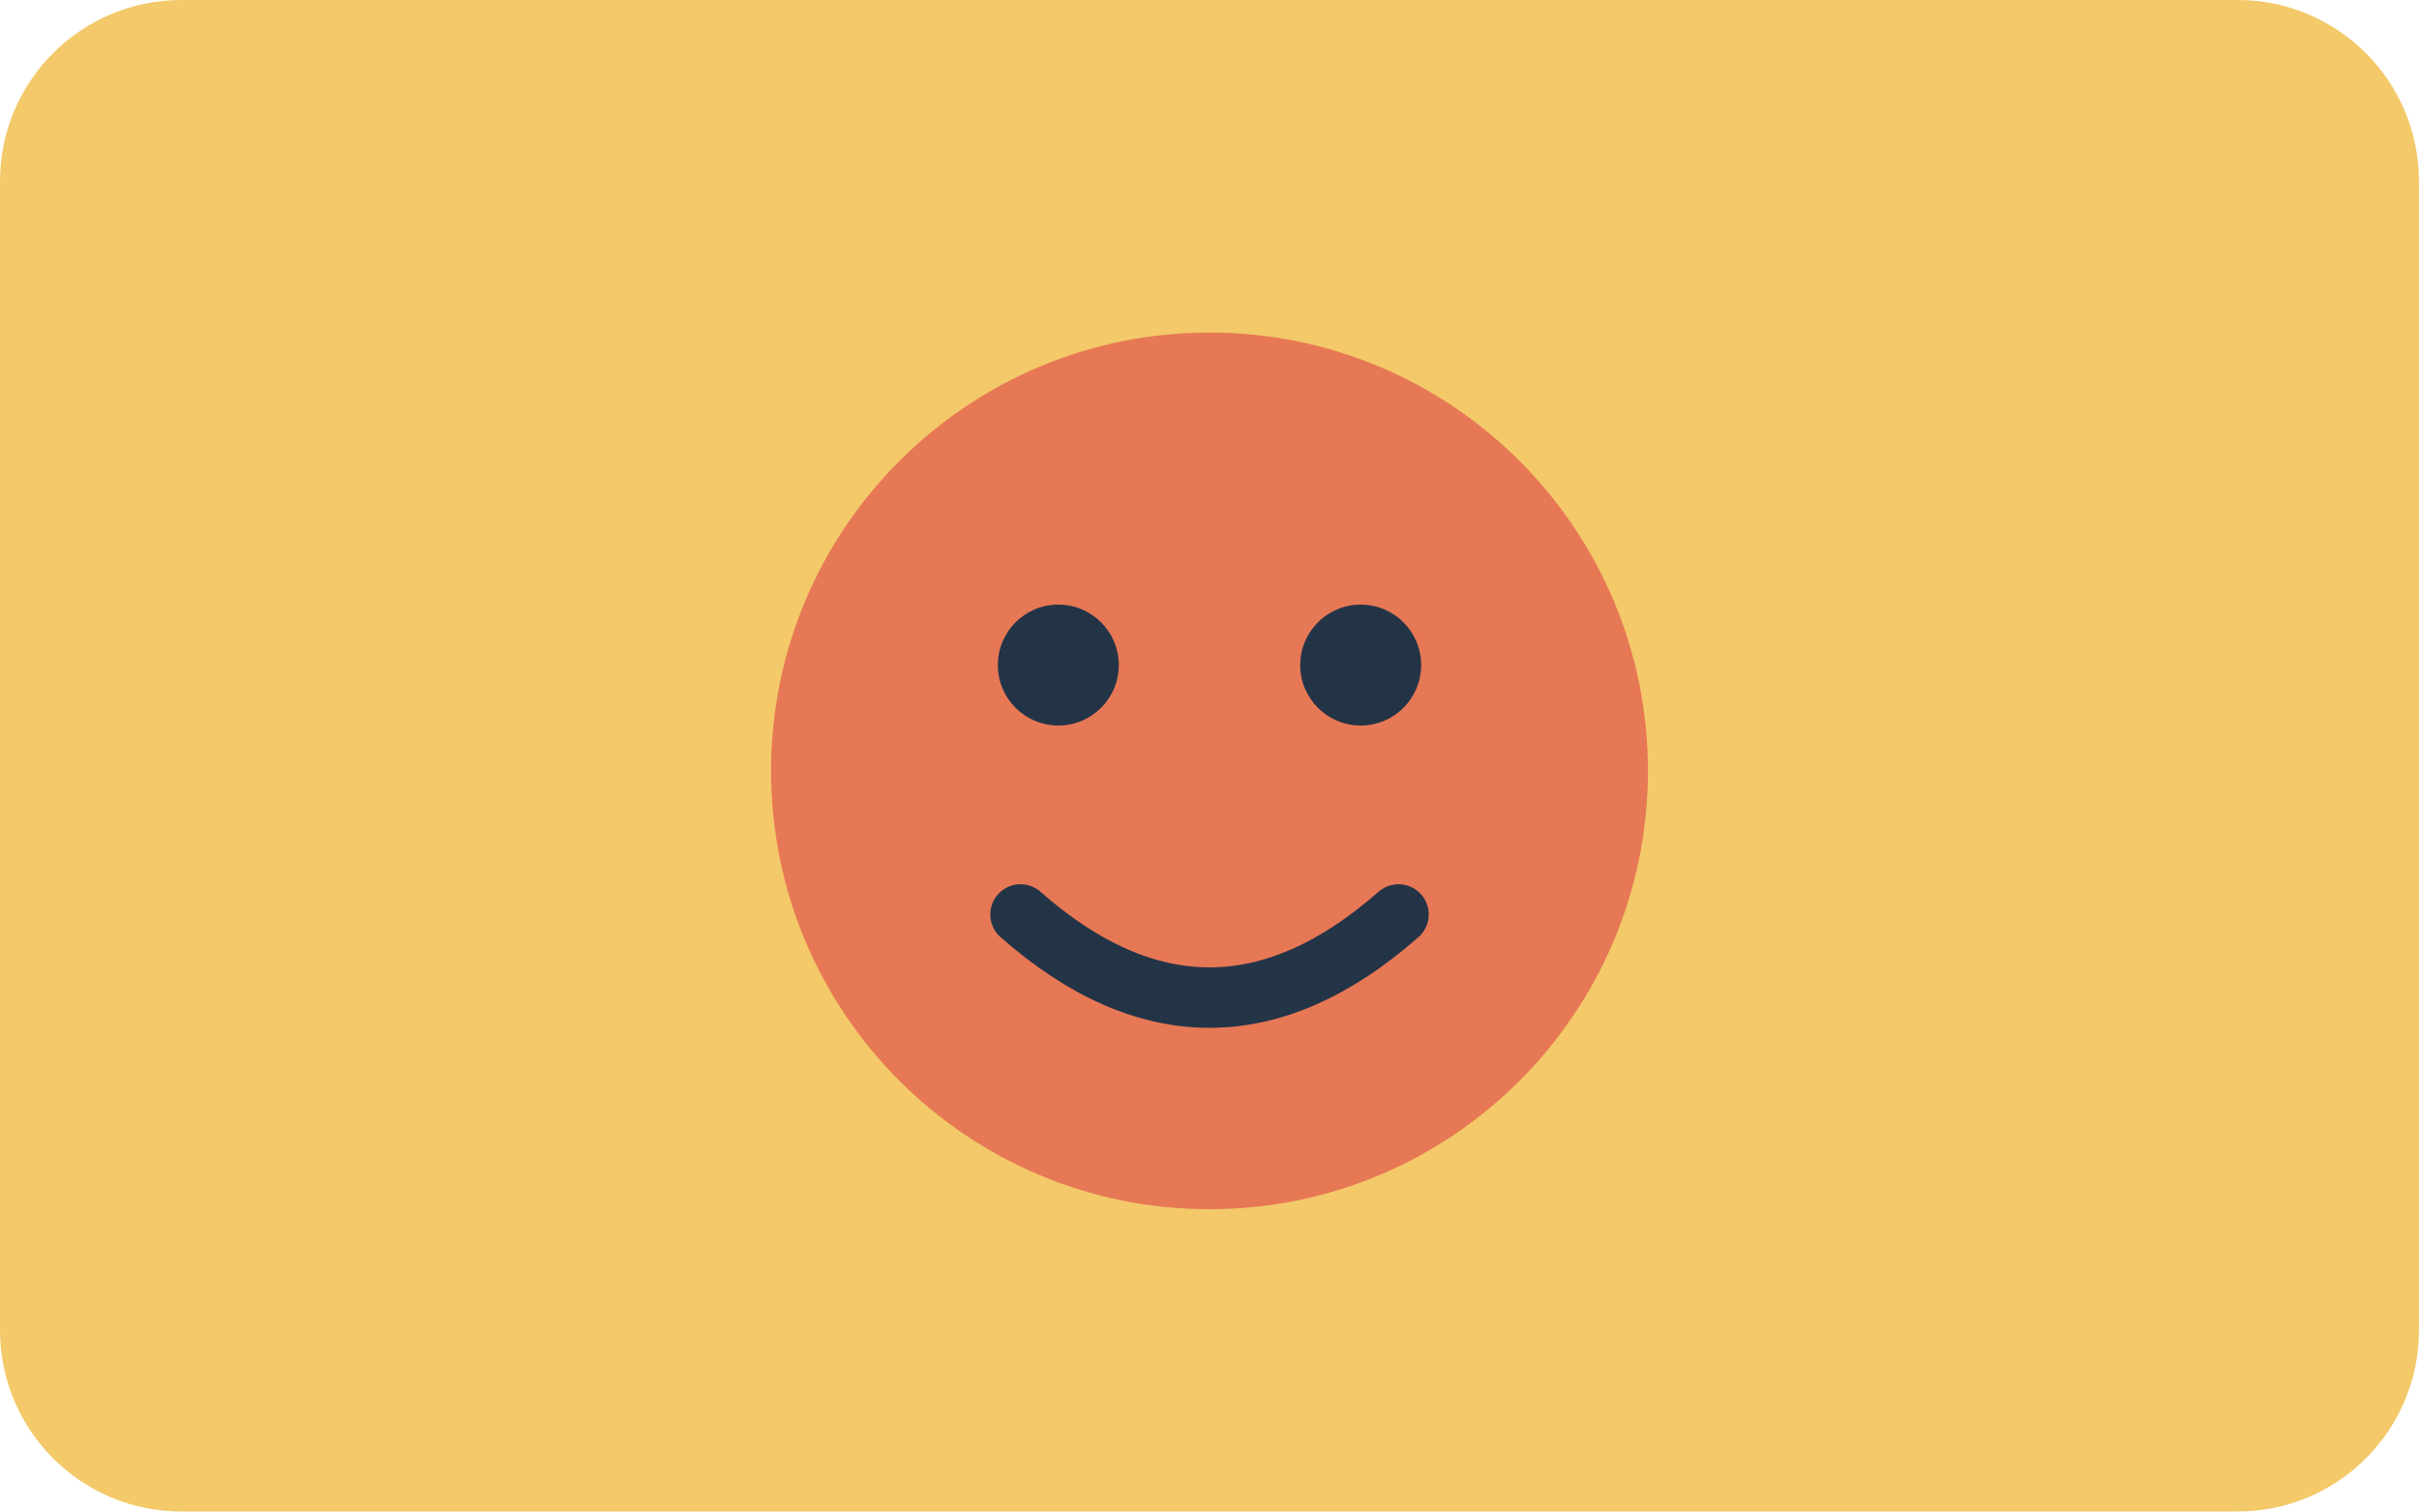
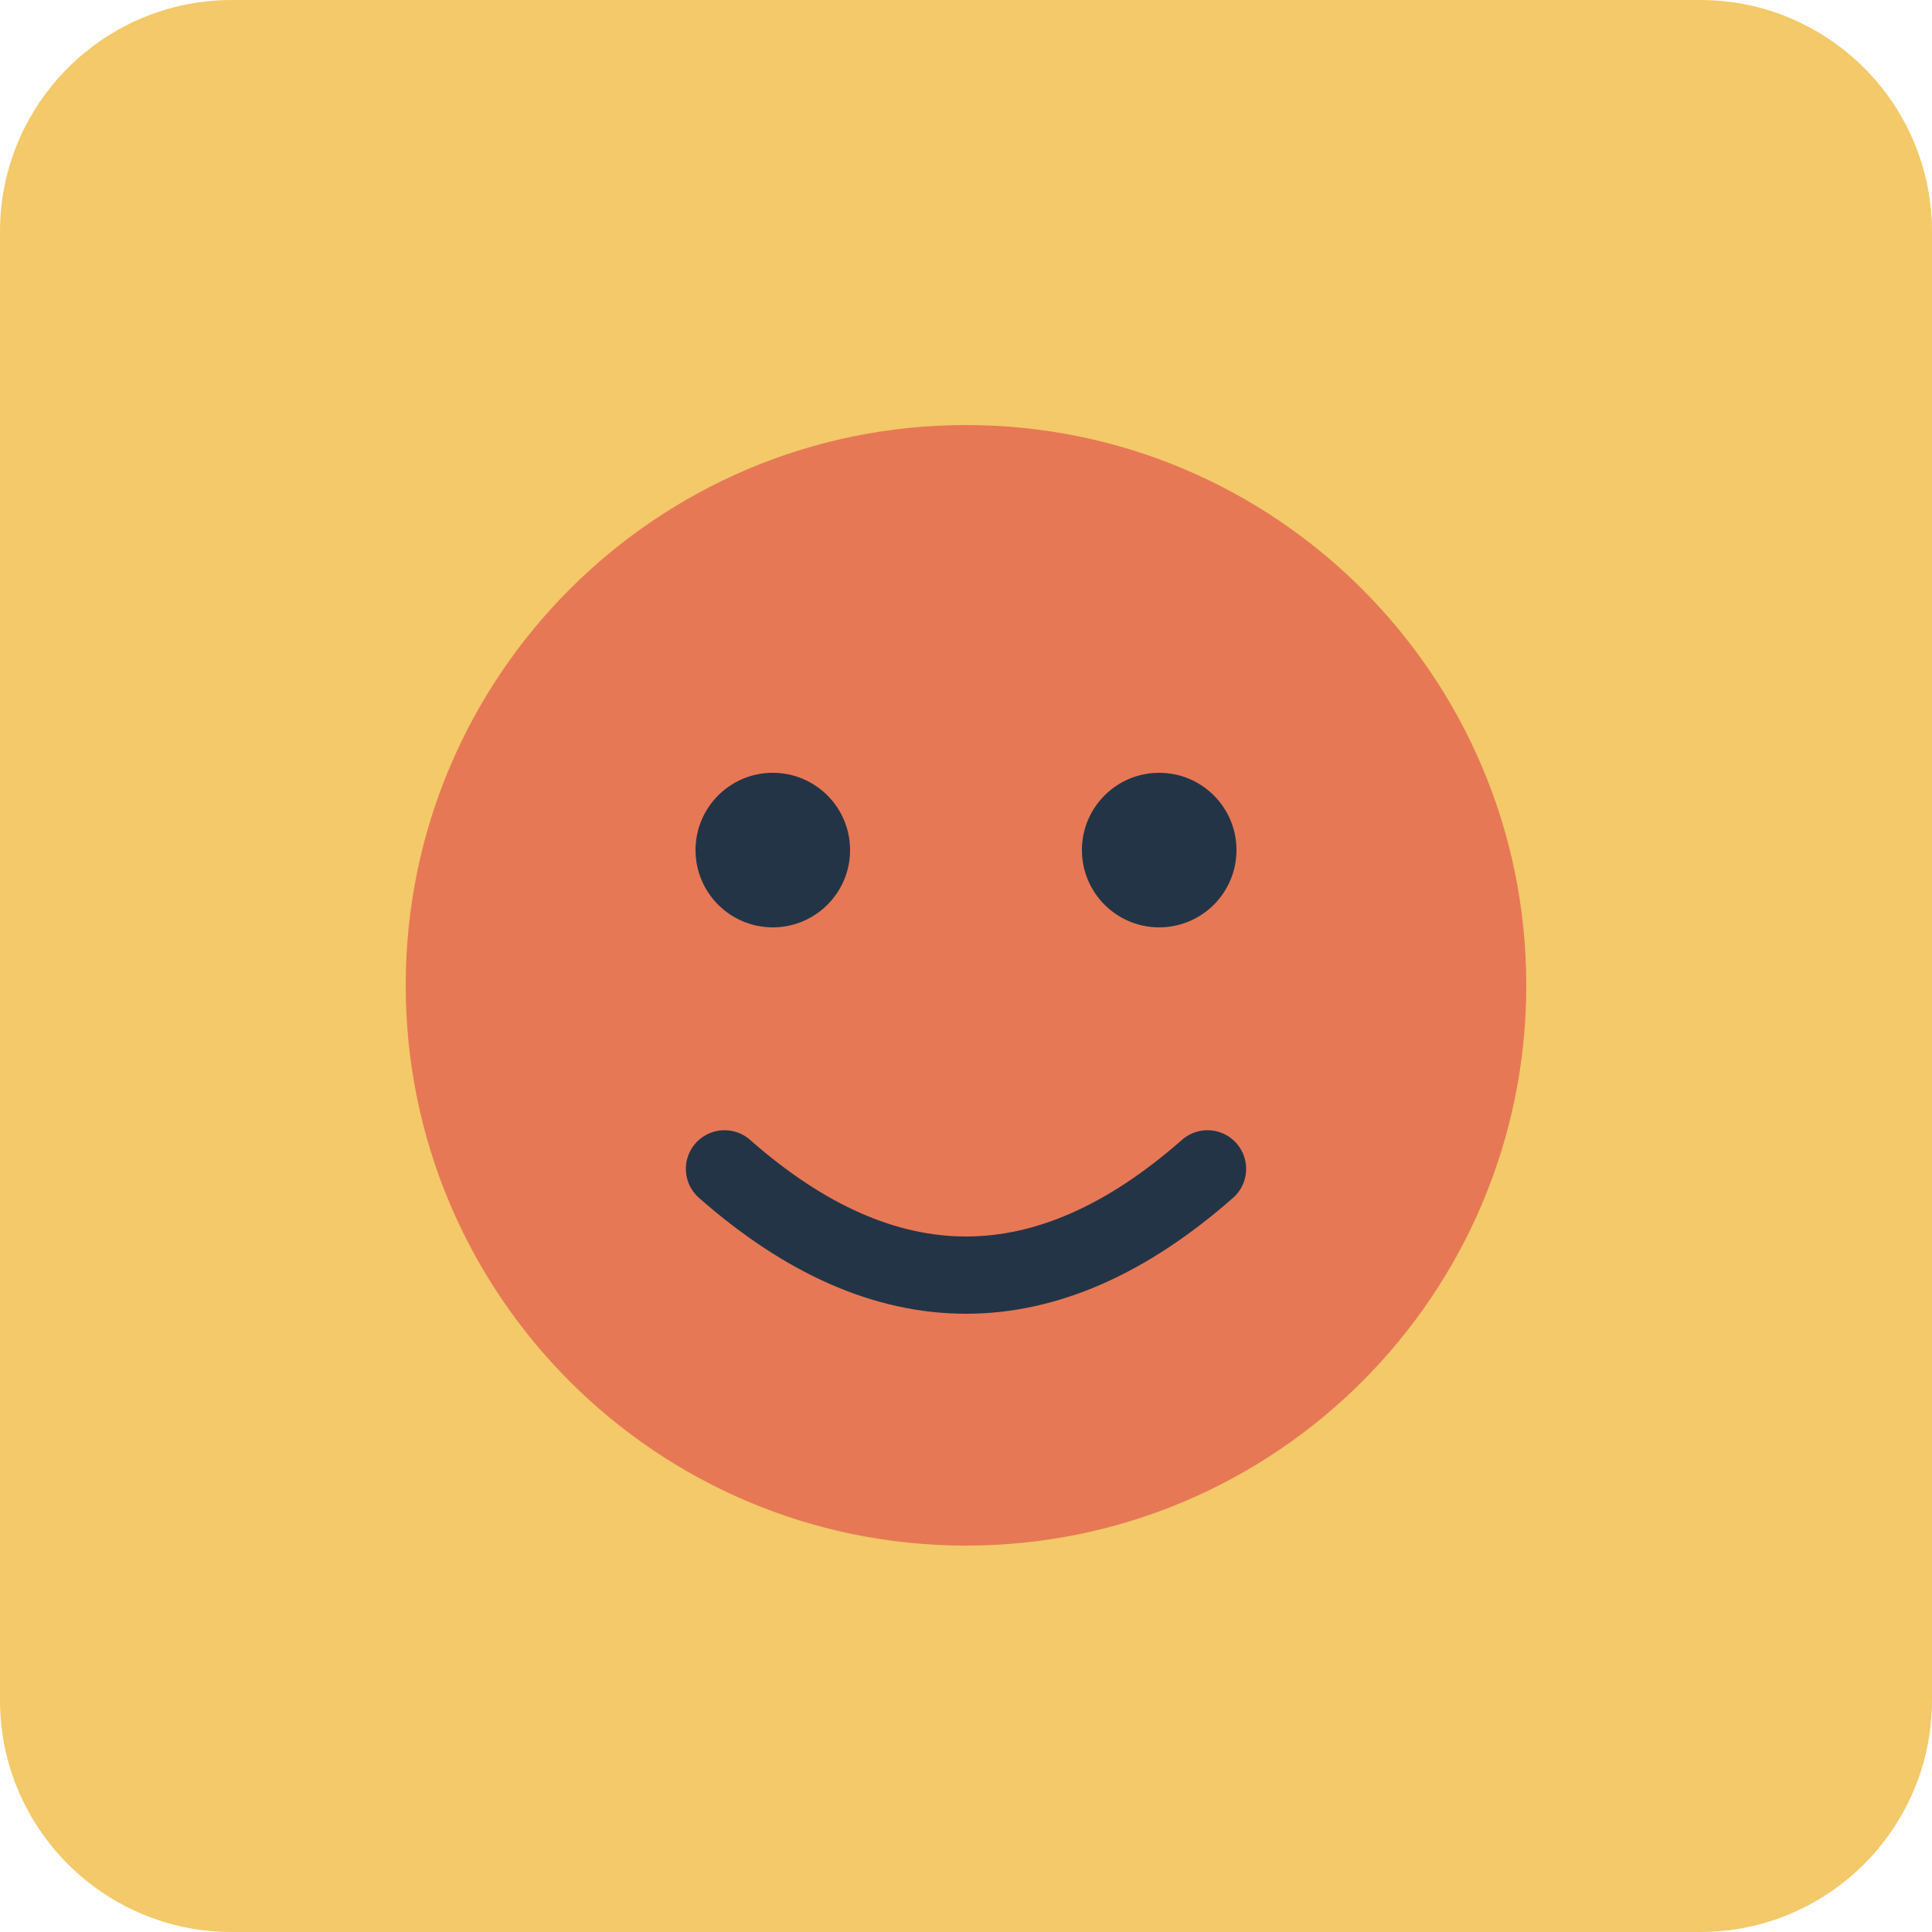
- <svg xmlns="http://www.w3.org/2000/svg" viewBox="0 0 320 200">
-   <rect width="320" height="200" rx="24" fill="#f3c969" />
-   <circle cx="160" cy="102" r="58" fill="#e77855" />
-   <circle cx="140" cy="88" r="8" fill="#243447" />
-   <circle cx="180" cy="88" r="8" fill="#243447" />
-   <path d="M135 121 Q160 143 185 121" fill="none" stroke="#243447" stroke-width="8" stroke-linecap="round" />
+ <svg xmlns="http://www.w3.org/2000/svg" viewBox="0 0 200 200">
+   <rect width="200" height="200" rx="24" fill="#f3c969" />
+   <circle cx="100" cy="102" r="58" fill="#e77855" />
+   <circle cx="80" cy="88" r="8" fill="#243447" />
+   <circle cx="120" cy="88" r="8" fill="#243447" />
+   <path d="M75 121 Q100 143 125 121" fill="none" stroke="#243447" stroke-width="8" stroke-linecap="round" />
</svg>
